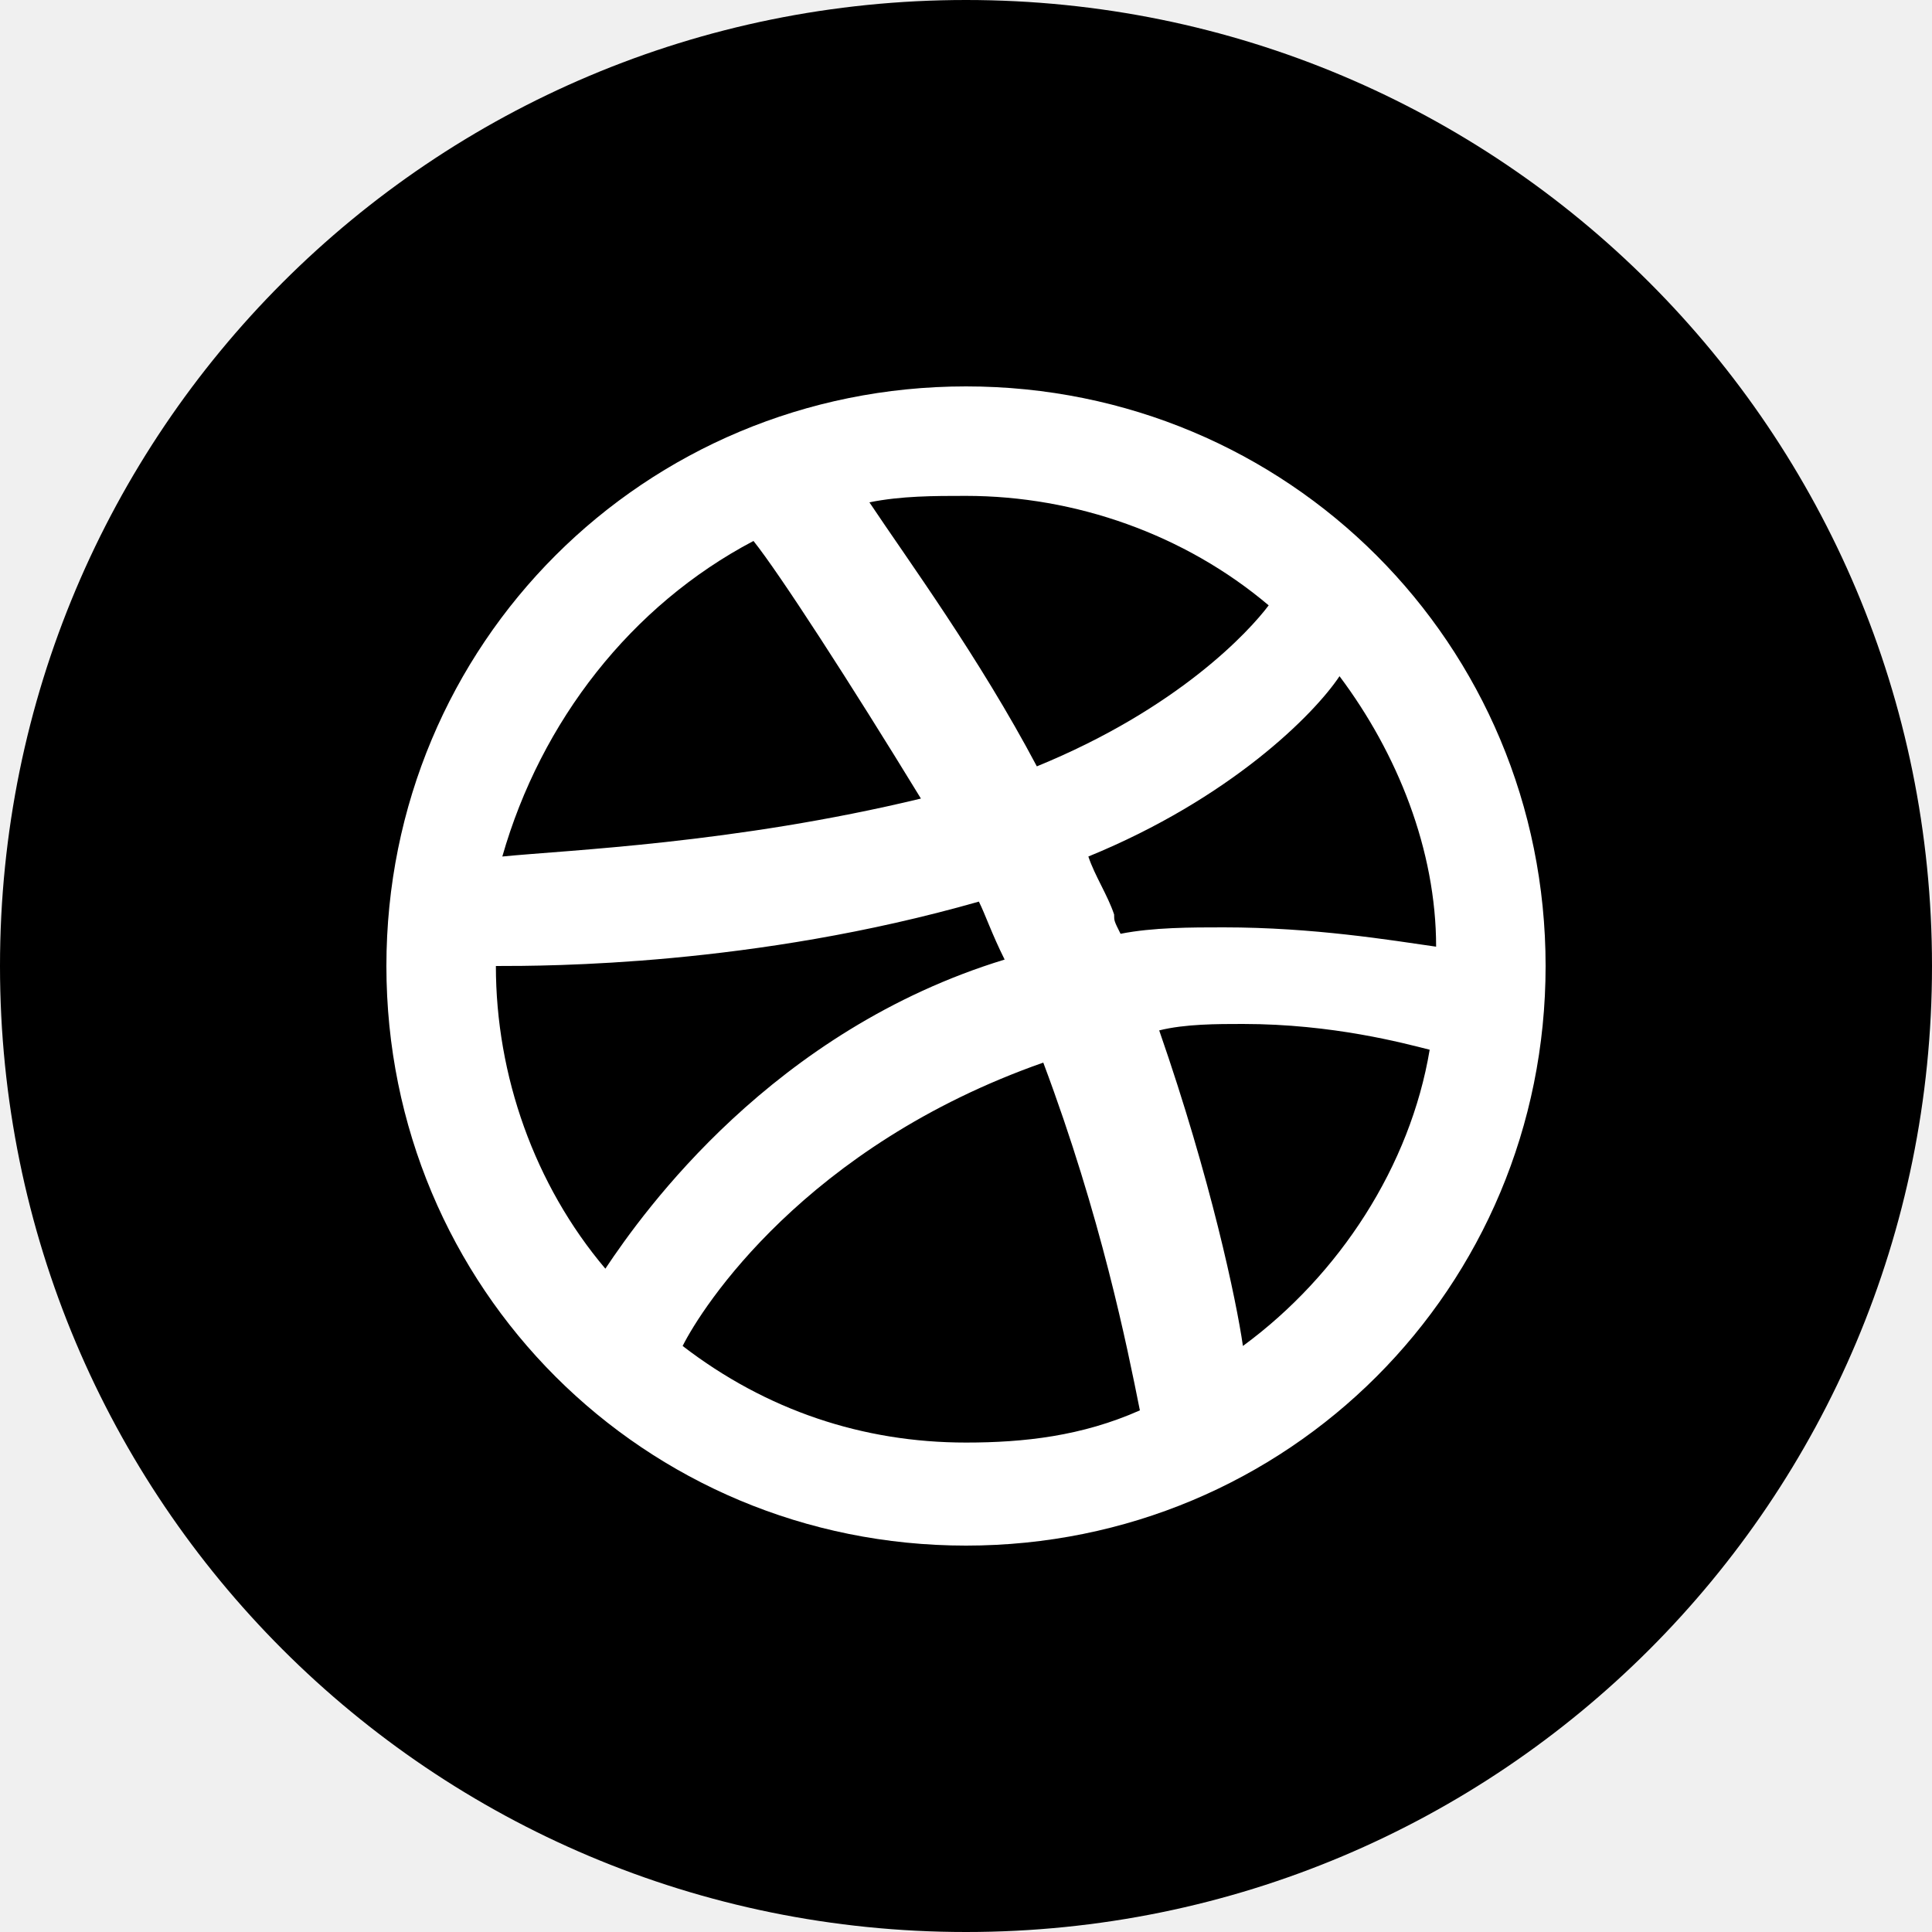
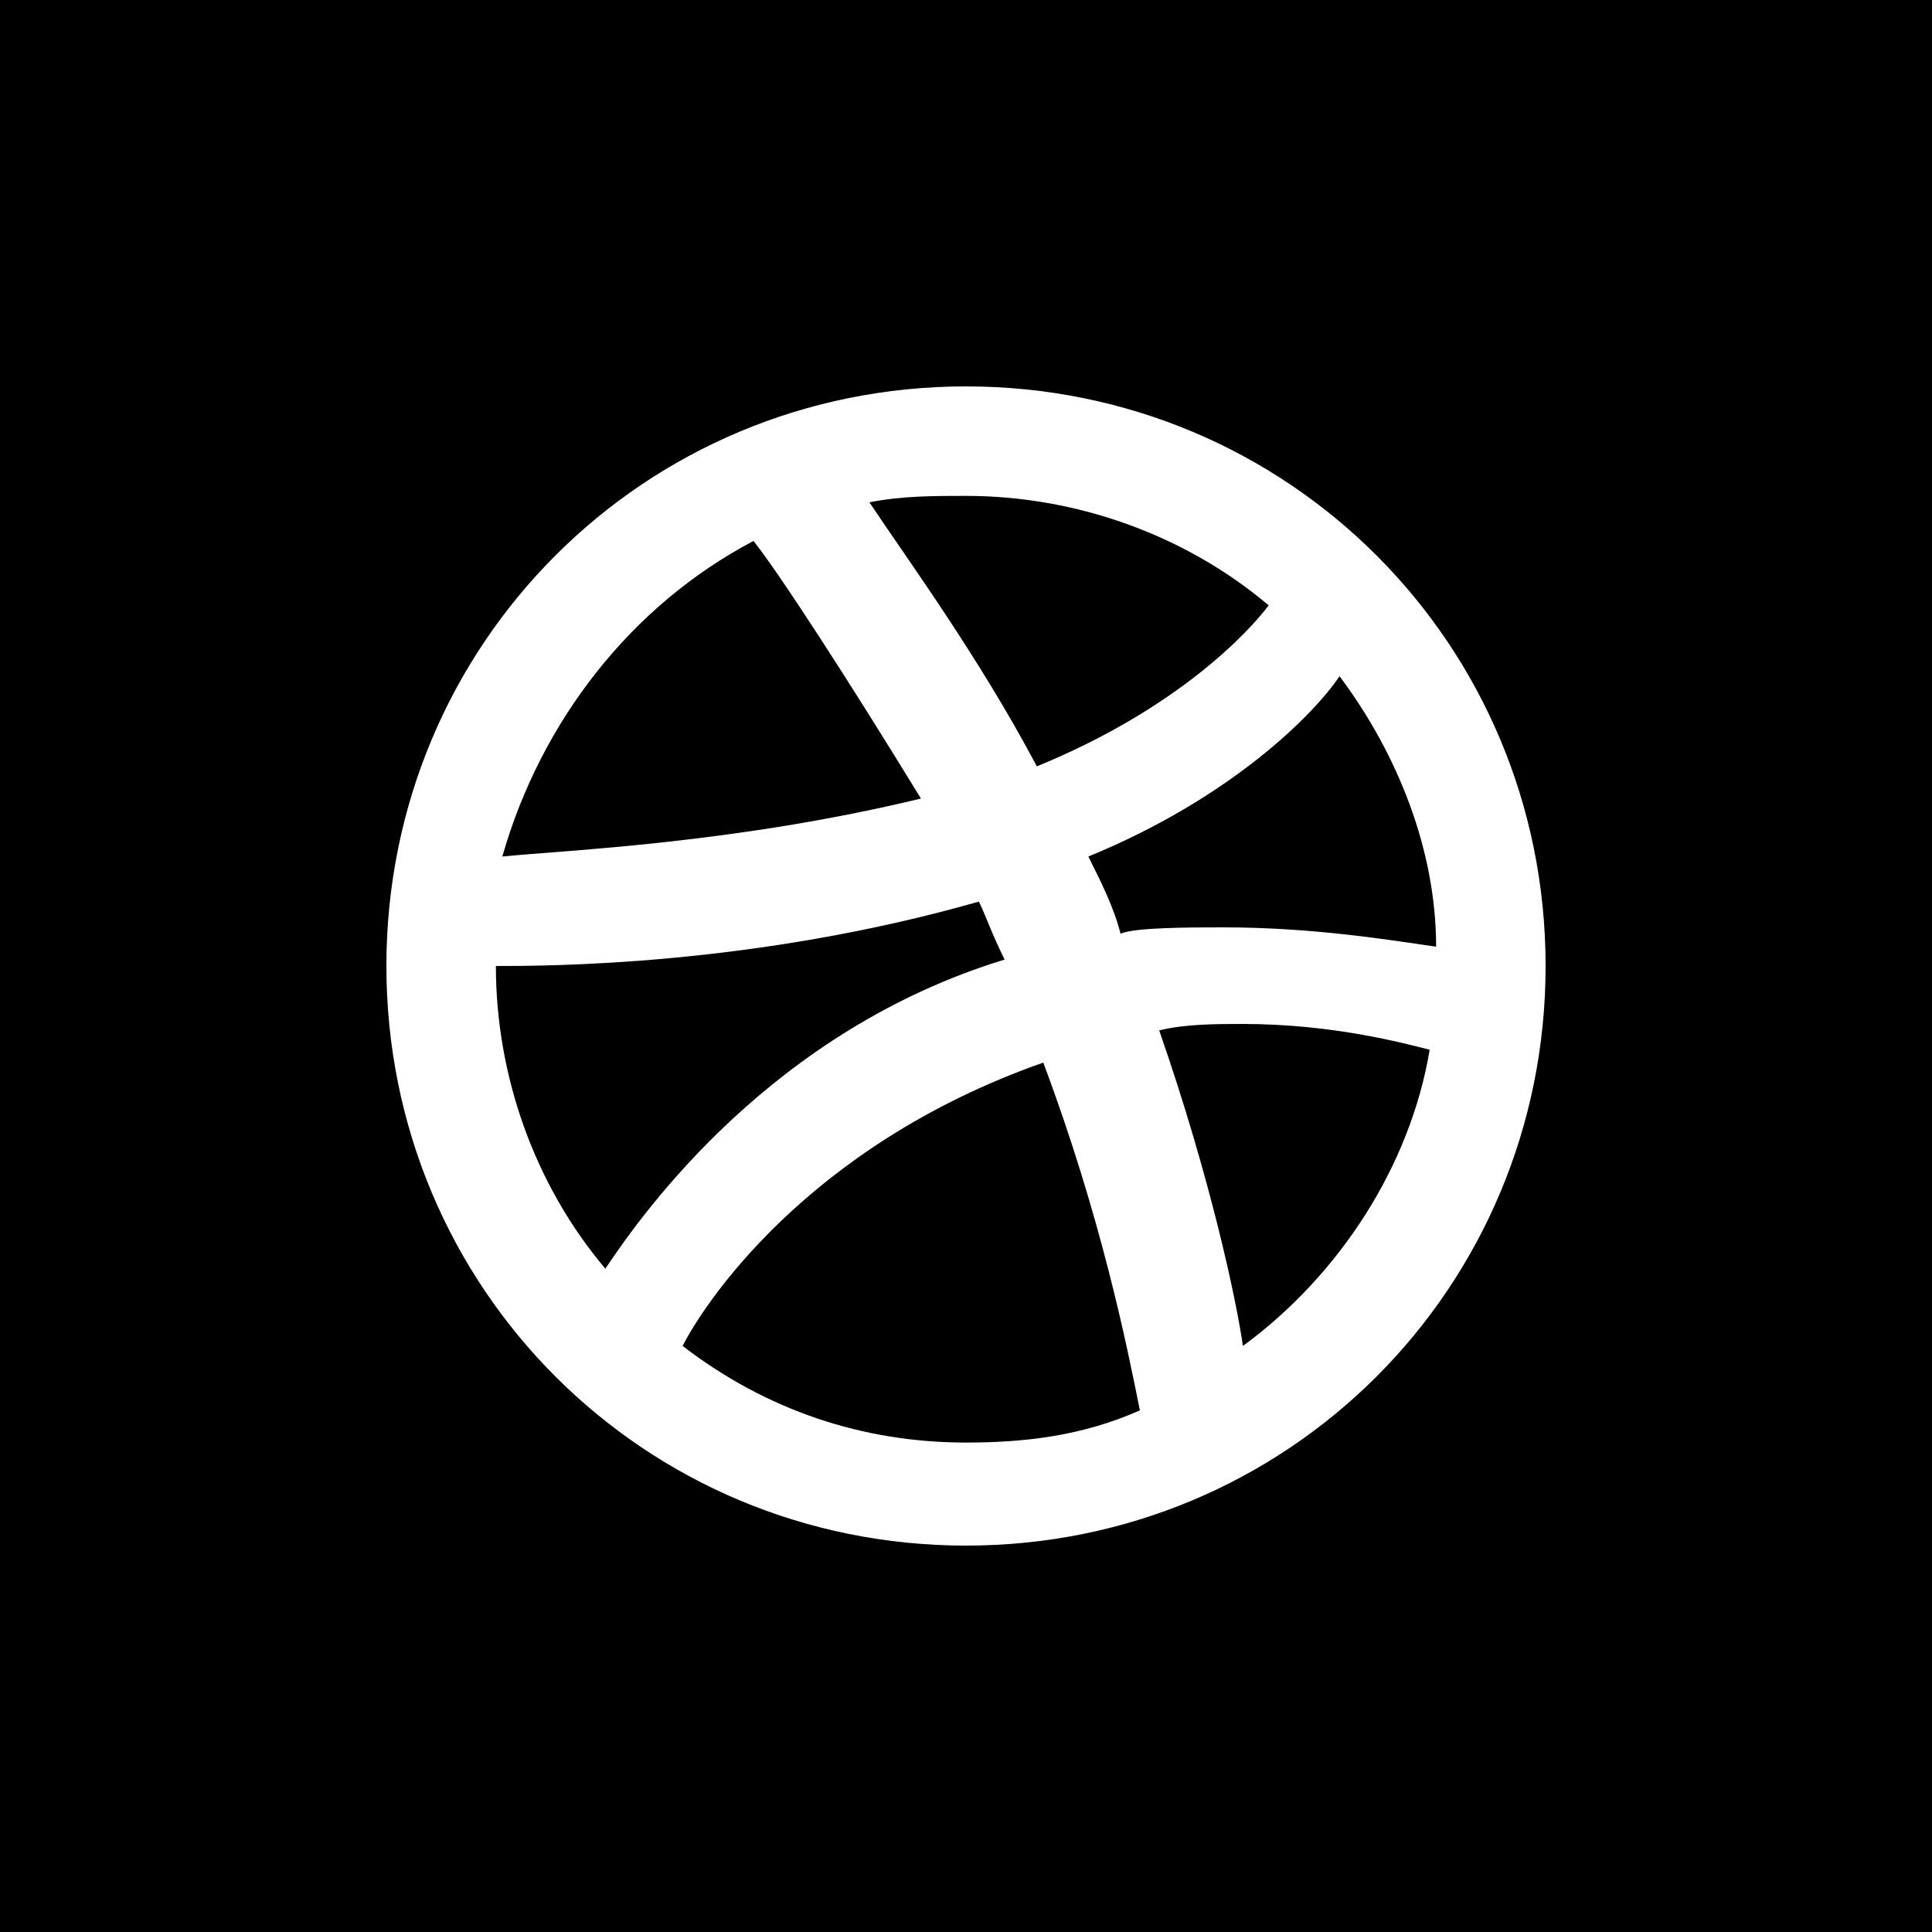
<svg xmlns="http://www.w3.org/2000/svg" version="1.1" id="Layer_1" x="0px" y="0px" viewBox="0 0 30 30" style="enable-background:new 0 0 30 30;" xml:space="preserve">
  <style type="text/css">
	.st0{fill:#FFFFFF;}
</style>
  <g>
-     <path d="M15,0C6.7,0,0,6.7,0,15s6.7,15,15,15s15-6.7,15-15S23.3,0,15,0" />
-     <path class="st0" d="M15,6c-5,0-9,4-9,9s4,9,9,9c5,0,9-4,9-9S20,6,15,6z M18,16c0.4-0.1,0.9-0.1,1.3-0.1c1.4,0,2.5,0.3,2.9,0.4   c-0.3,1.8-1.4,3.5-2.9,4.6C19.2,20.2,18.8,18.3,18,16z M11.7,8.4c0.4,0.5,1.5,2.2,2.6,4c-2.9,0.7-5.5,0.8-6.5,0.9   C8.4,11.2,9.8,9.4,11.7,8.4z M16.1,11.9c-0.9-1.7-2-3.2-2.6-4.1c0.5-0.1,1-0.1,1.5-0.1c1.7,0,3.4,0.6,4.7,1.7   C19.4,9.8,18.3,11,16.1,11.9z M15.6,14.9L15.6,14.9C12,16,10,18.8,9.4,19.7c-1.1-1.3-1.7-3-1.7-4.7v0c0.8,0,4,0,7.5-1   C15.3,14.2,15.4,14.5,15.6,14.9z M16.2,16.5c0.9,2.4,1.3,4.4,1.5,5.4c-0.9,0.4-1.8,0.5-2.7,0.5c-1.6,0-3.1-0.5-4.4-1.5   C10.9,20.3,12.5,17.8,16.2,16.5z M17.4,14.5C17.4,14.5,17.4,14.4,17.4,14.5c-0.1-0.2-0.1-0.2-0.1-0.3c-0.1-0.3-0.3-0.6-0.4-0.9   c2.2-0.9,3.5-2.2,3.9-2.8c0.9,1.2,1.5,2.7,1.5,4.2c-0.7-0.1-1.9-0.3-3.3-0.3C18.5,14.4,17.9,14.4,17.4,14.5z" />
+     <rect x="1" y="1" width="28" height="28" />
+     <path d="M28,2v26H2V2H28 M30,0H0v30h30V0L30,0z" />
+   </g>
+   <g>
+     <path class="st0" d="M15,6c-5,0-9,4-9,9s4,9,9,9s9-4,9-9S20,6,15,6z M18,16c0.4-0.1,0.9-0.1,1.3-0.1c1.4,0,2.5,0.3,2.9,0.4   c-0.3,1.8-1.4,3.5-2.9,4.6C19.2,20.2,18.8,18.3,18,16z M11.7,8.4c0.4,0.5,1.5,2.2,2.6,4c-2.9,0.7-5.5,0.8-6.5,0.9   C8.4,11.2,9.8,9.4,11.7,8.4z M16.1,11.9c-0.9-1.7-2-3.2-2.6-4.1c0.5-0.1,1-0.1,1.5-0.1c1.7,0,3.4,0.6,4.7,1.7   C19.4,9.8,18.3,11,16.1,11.9z M15.6,14.9L15.6,14.9C12,16,10,18.8,9.4,19.7c-1.1-1.3-1.7-3-1.7-4.7l0,0c0.8,0,4,0,7.5-1   C15.3,14.2,15.4,14.5,15.6,14.9z M16.2,16.5c0.9,2.4,1.3,4.4,1.5,5.4c-0.9,0.4-1.8,0.5-2.7,0.5c-1.6,0-3.1-0.5-4.4-1.5   C10.9,20.3,12.5,17.8,16.2,16.5z M17.4,14.5c-0.1-0.4-0.3-0.8-0.5-1.2c2.2-0.9,3.5-2.2,3.9-2.8c0.9,1.2,1.5,2.7,1.5,4.2   c-0.7-0.1-1.9-0.3-3.3-0.3C18.5,14.4,17.6,14.4,17.4,14.5z" />
  </g>
</svg>
